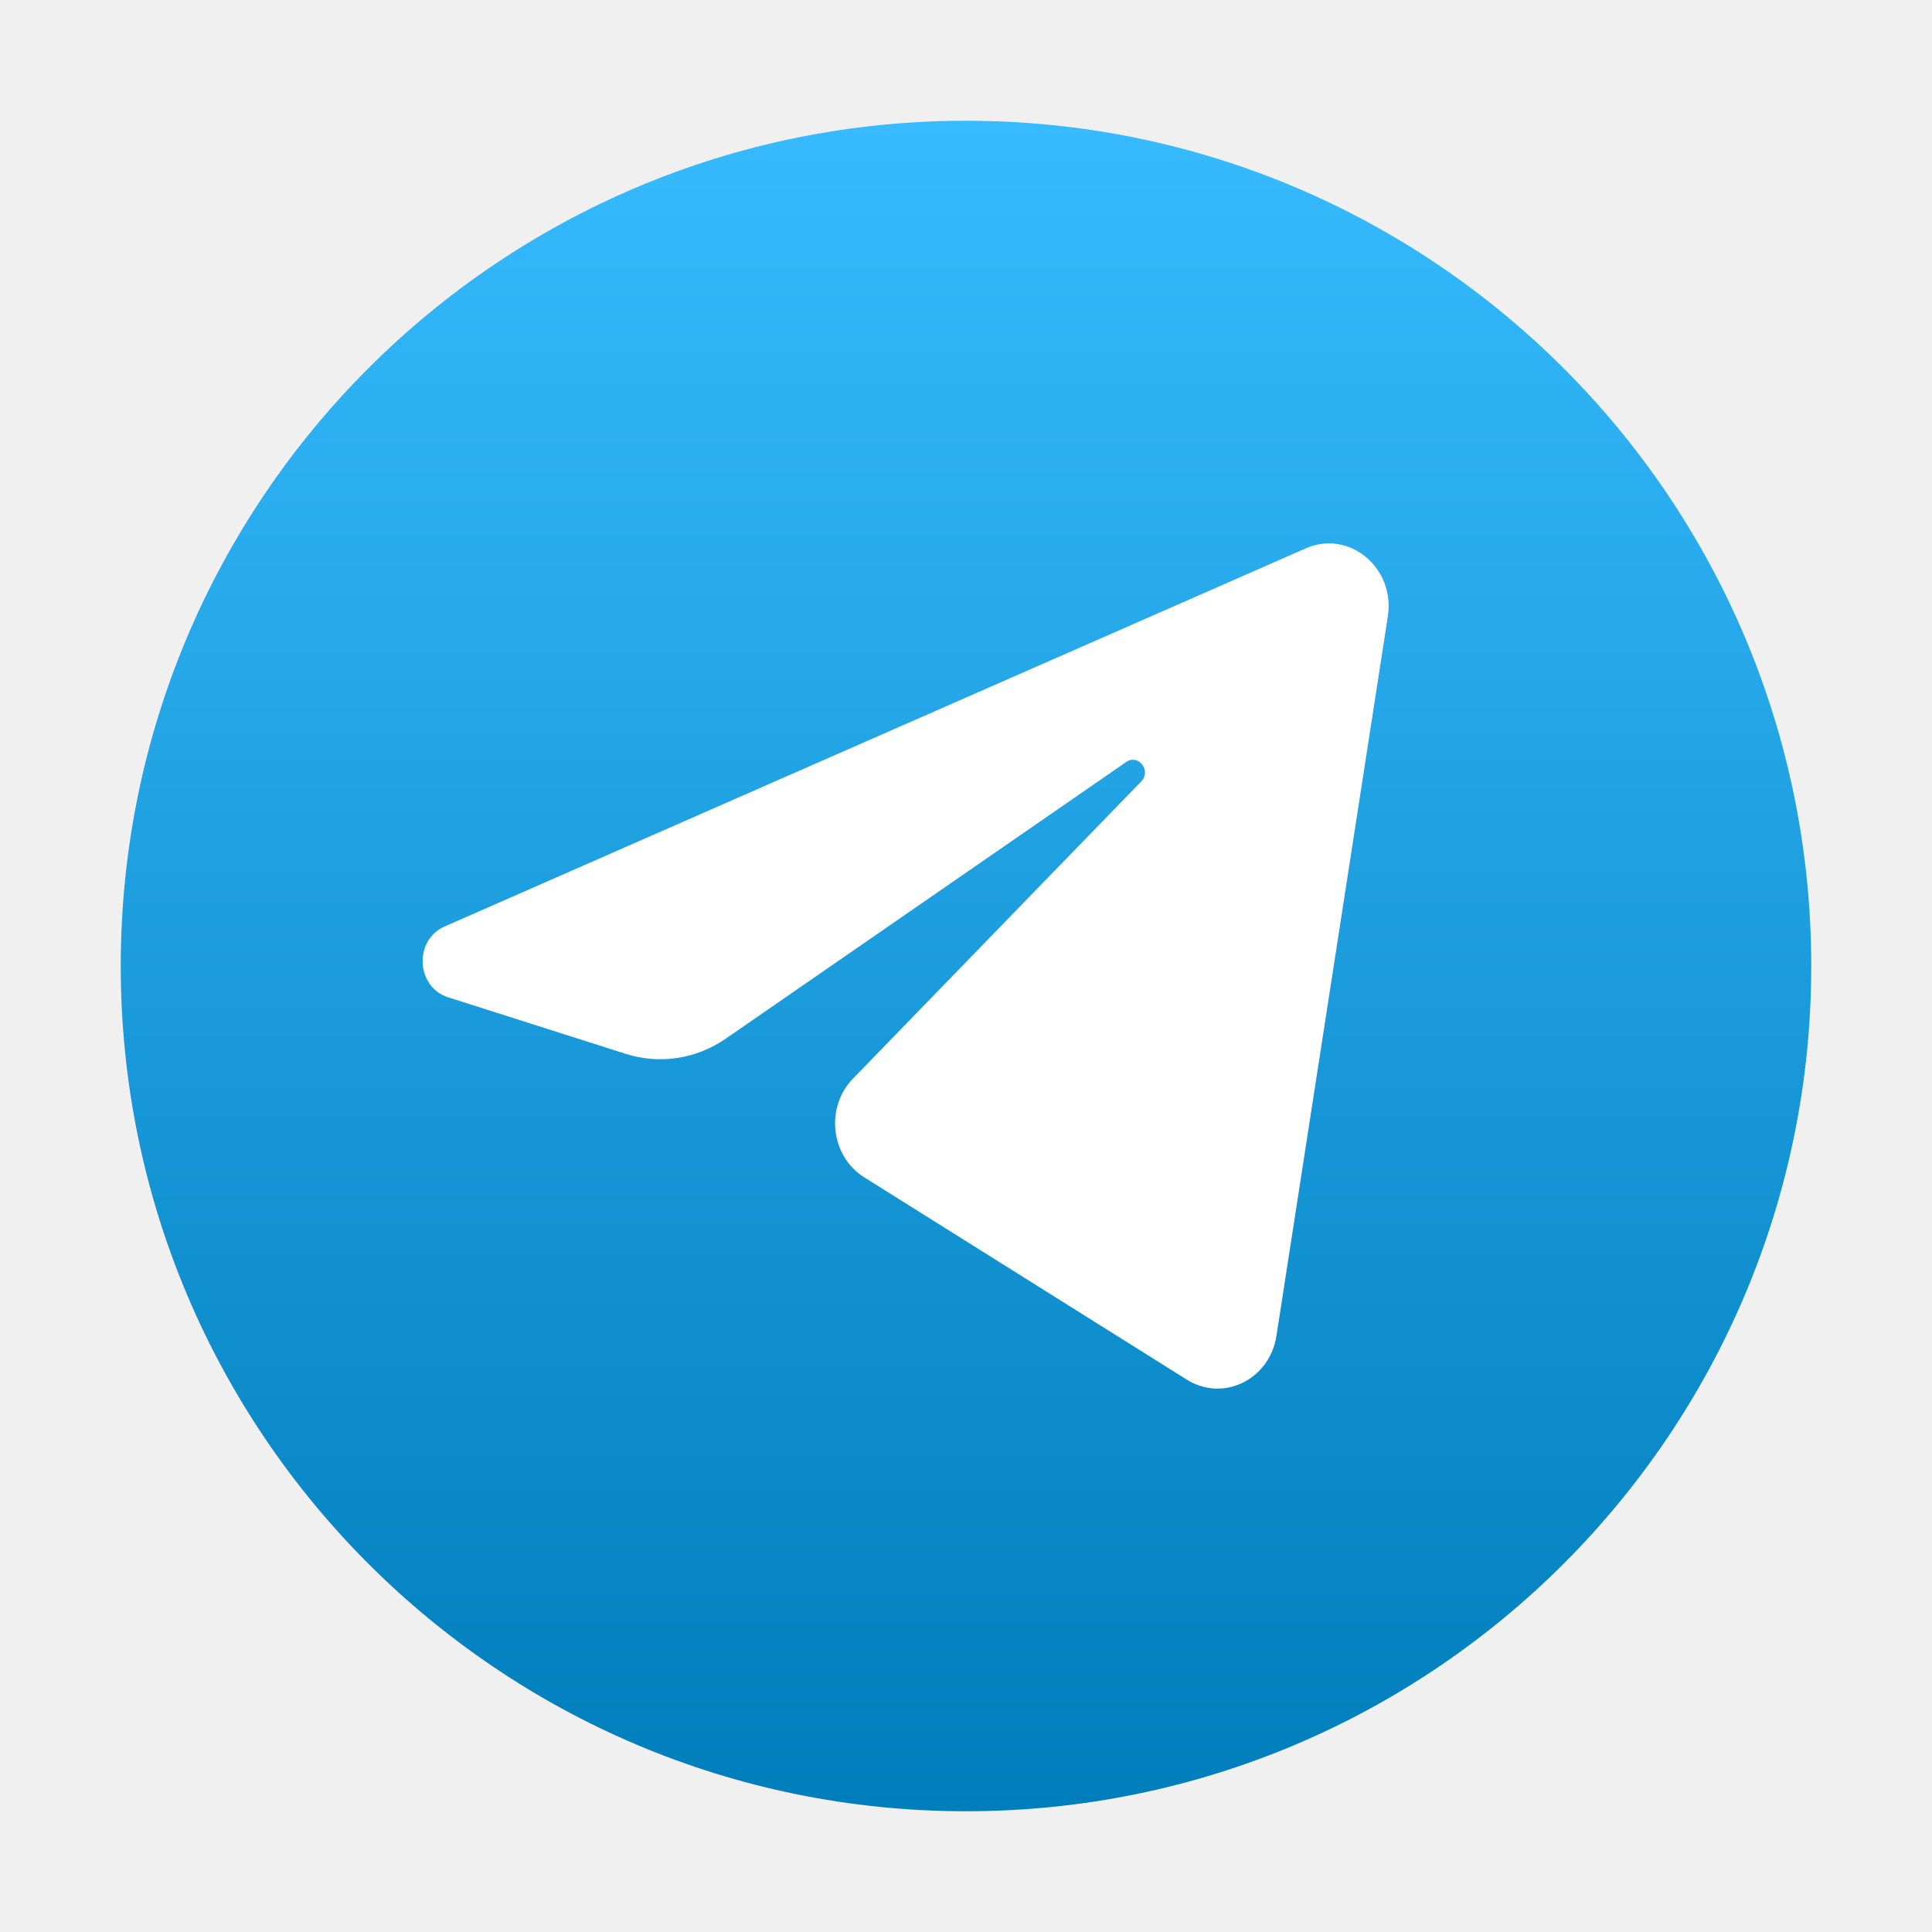
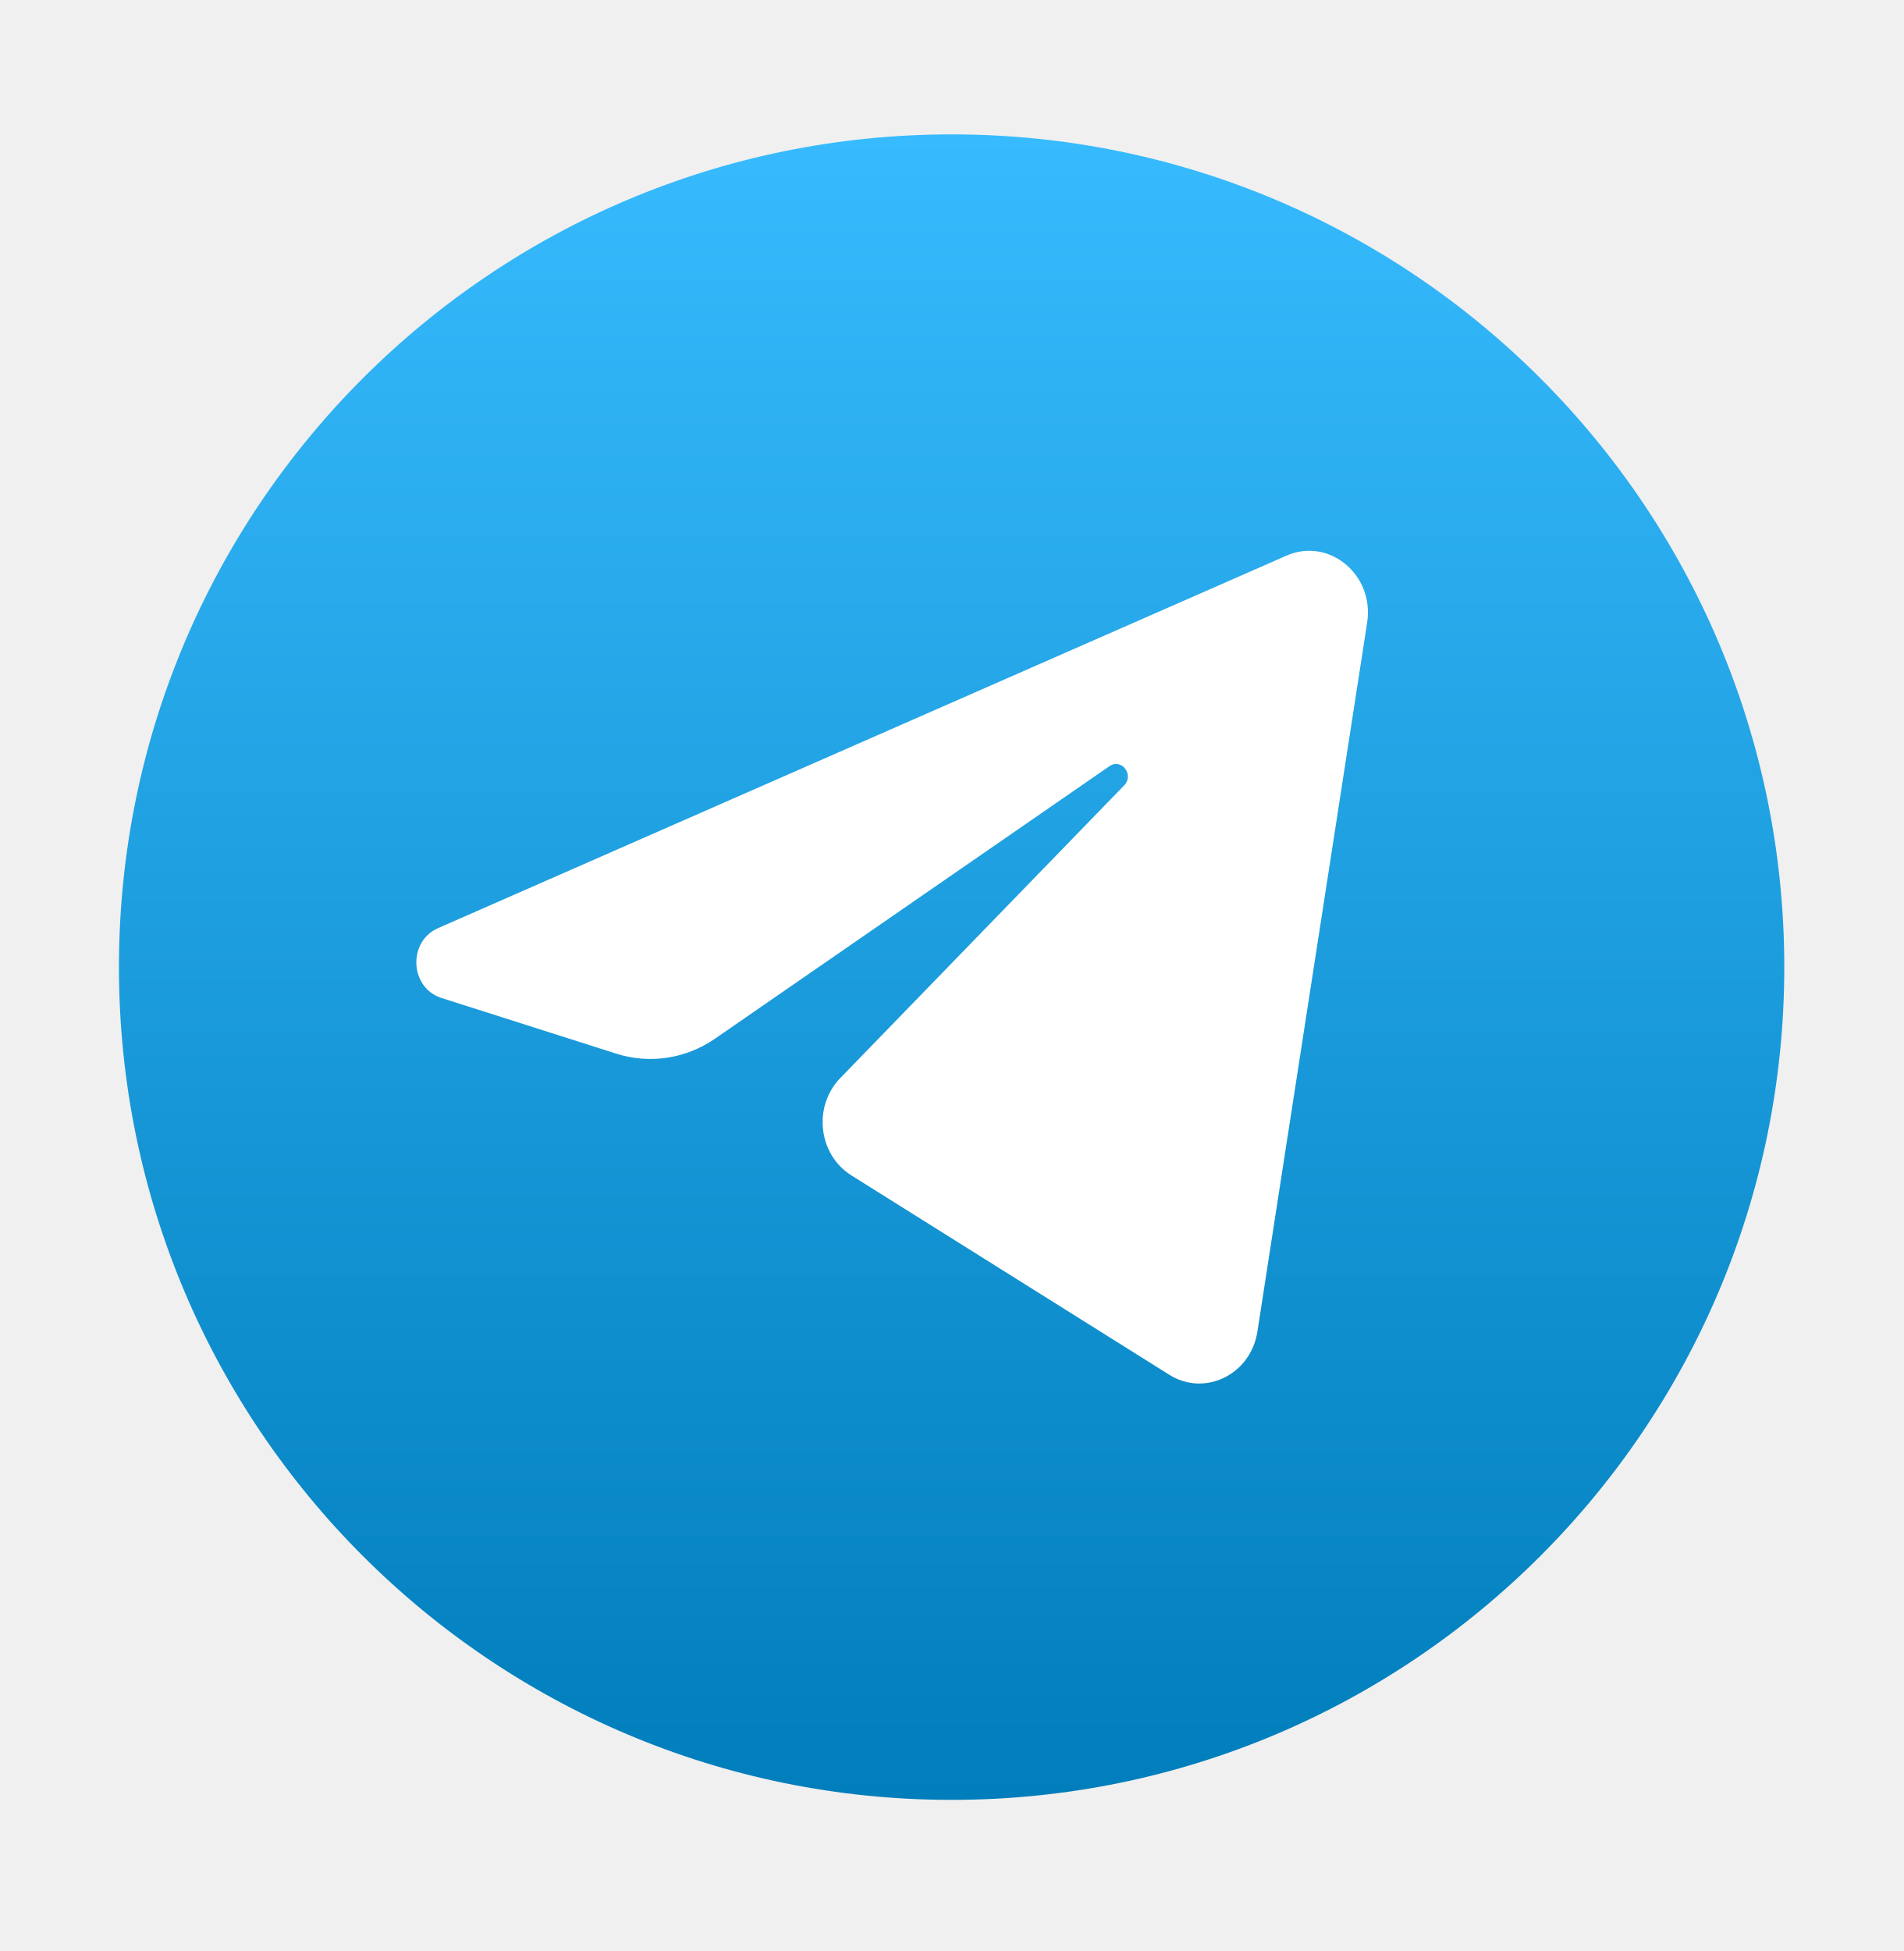
- <svg xmlns="http://www.w3.org/2000/svg" width="32" height="32" viewBox="0 0 32 32" fill="none">
-   <g id="telegram">
-     <circle id="bg" cx="16" cy="16" r="14" fill="url(#paint0_linear_4582_9595)" />
-     <path id="vector" d="M22.987 10.209C23.111 9.403 22.345 8.768 21.629 9.082L7.365 15.345C6.851 15.57 6.889 16.348 7.421 16.518L10.363 17.455C10.925 17.634 11.533 17.541 12.023 17.202L18.655 12.62C18.855 12.482 19.073 12.767 18.902 12.943L14.128 17.865C13.665 18.342 13.757 19.151 14.314 19.5L19.659 22.852C20.259 23.228 21.03 22.851 21.142 22.126L22.987 10.209Z" fill="white" />
-   </g>
+ <svg xmlns="http://www.w3.org/2000/svg" width="40" height="41" viewBox="0 0 40 41" fill="none">
+   <circle cx="20" cy="20.324" r="17.5" fill="url(#paint0_linear_5146_13890)" />
+   <path d="M28.733 13.085C28.889 12.078 27.932 11.284 27.037 11.677L9.206 19.505C8.564 19.787 8.611 20.759 9.277 20.972L12.954 22.143C13.656 22.366 14.416 22.25 15.028 21.827L23.319 16.1C23.569 15.927 23.841 16.282 23.628 16.503L17.66 22.655C17.081 23.252 17.196 24.263 17.892 24.7L24.574 28.89C25.323 29.36 26.287 28.887 26.427 27.982L28.733 13.085Z" fill="white" />
  <defs>
-     <linearGradient id="paint0_linear_4582_9595" x1="16" y1="2" x2="16" y2="30" gradientUnits="userSpaceOnUse">
+     <linearGradient id="paint0_linear_5146_13890" x1="20" y1="2.824" x2="20" y2="37.824" gradientUnits="userSpaceOnUse">
      <stop stop-color="#37BBFE" />
      <stop offset="1" stop-color="#007DBB" />
    </linearGradient>
  </defs>
</svg>
